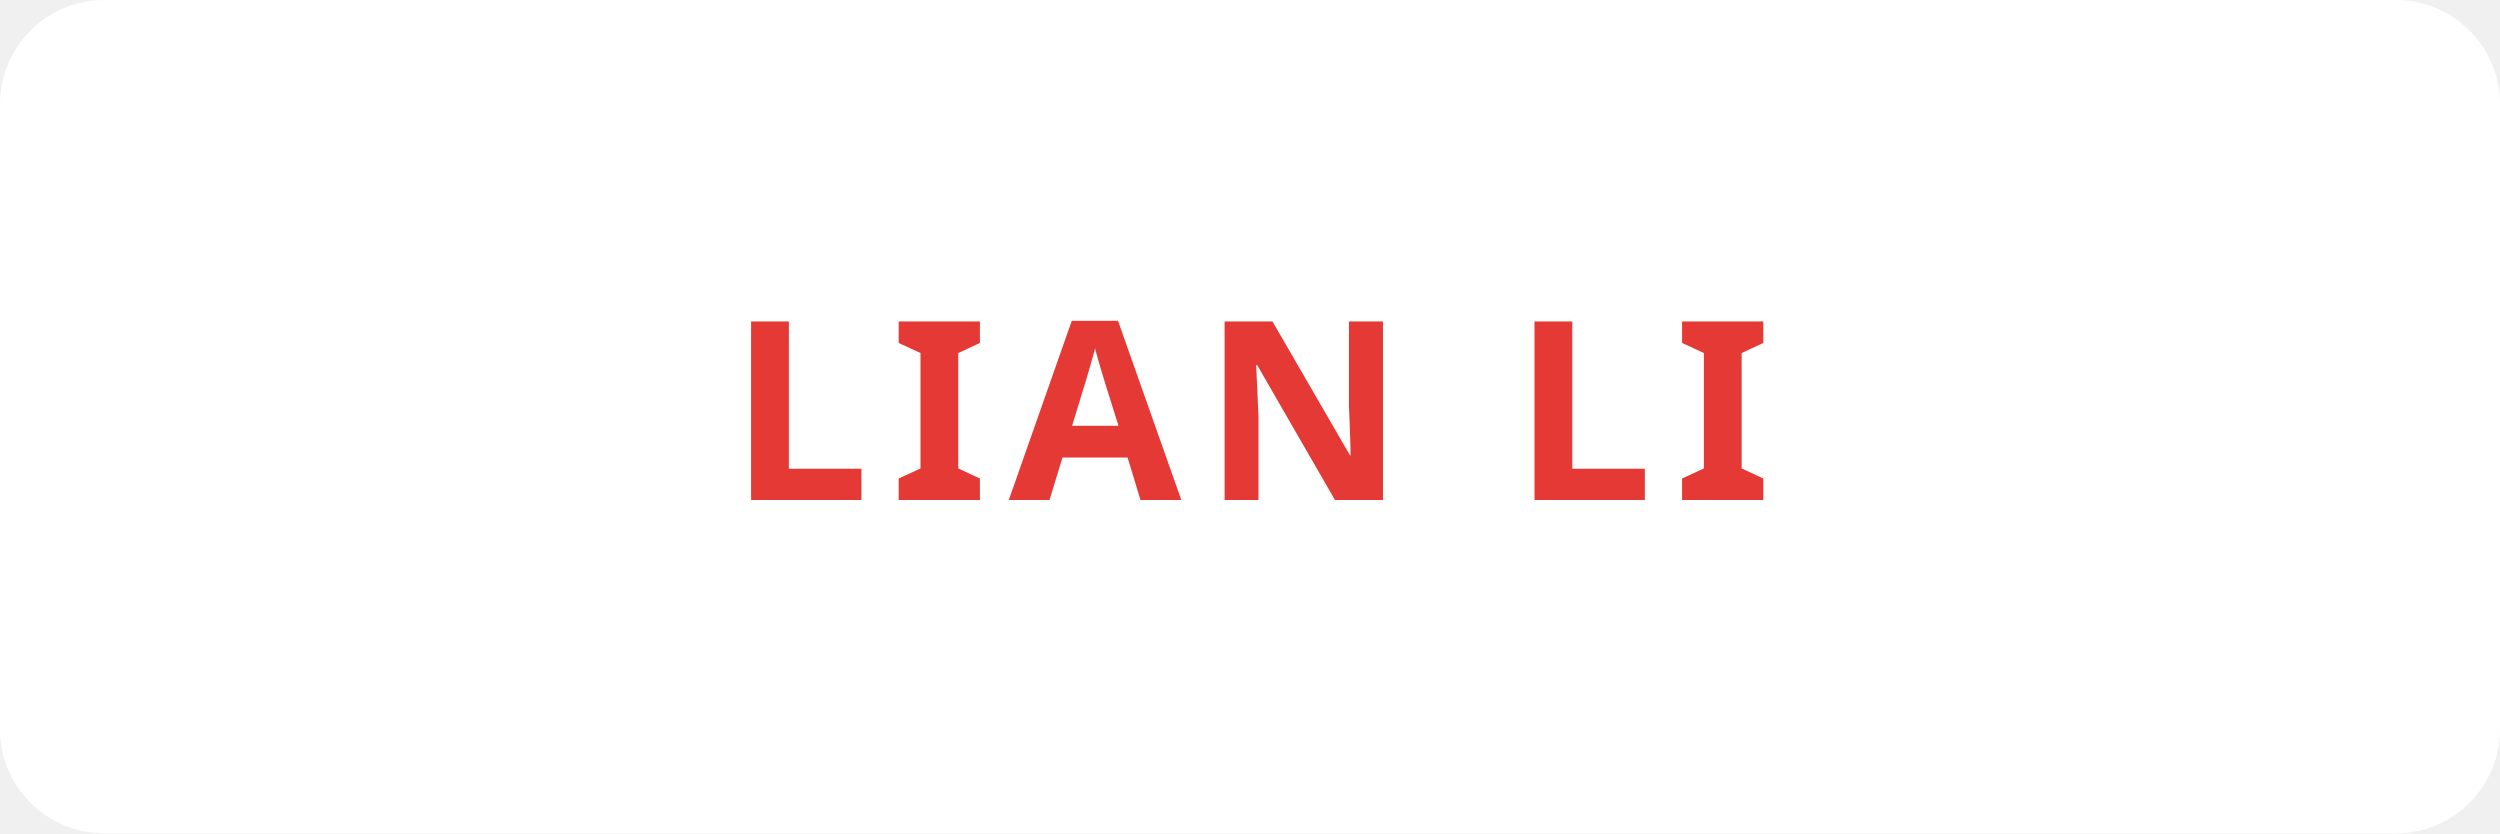
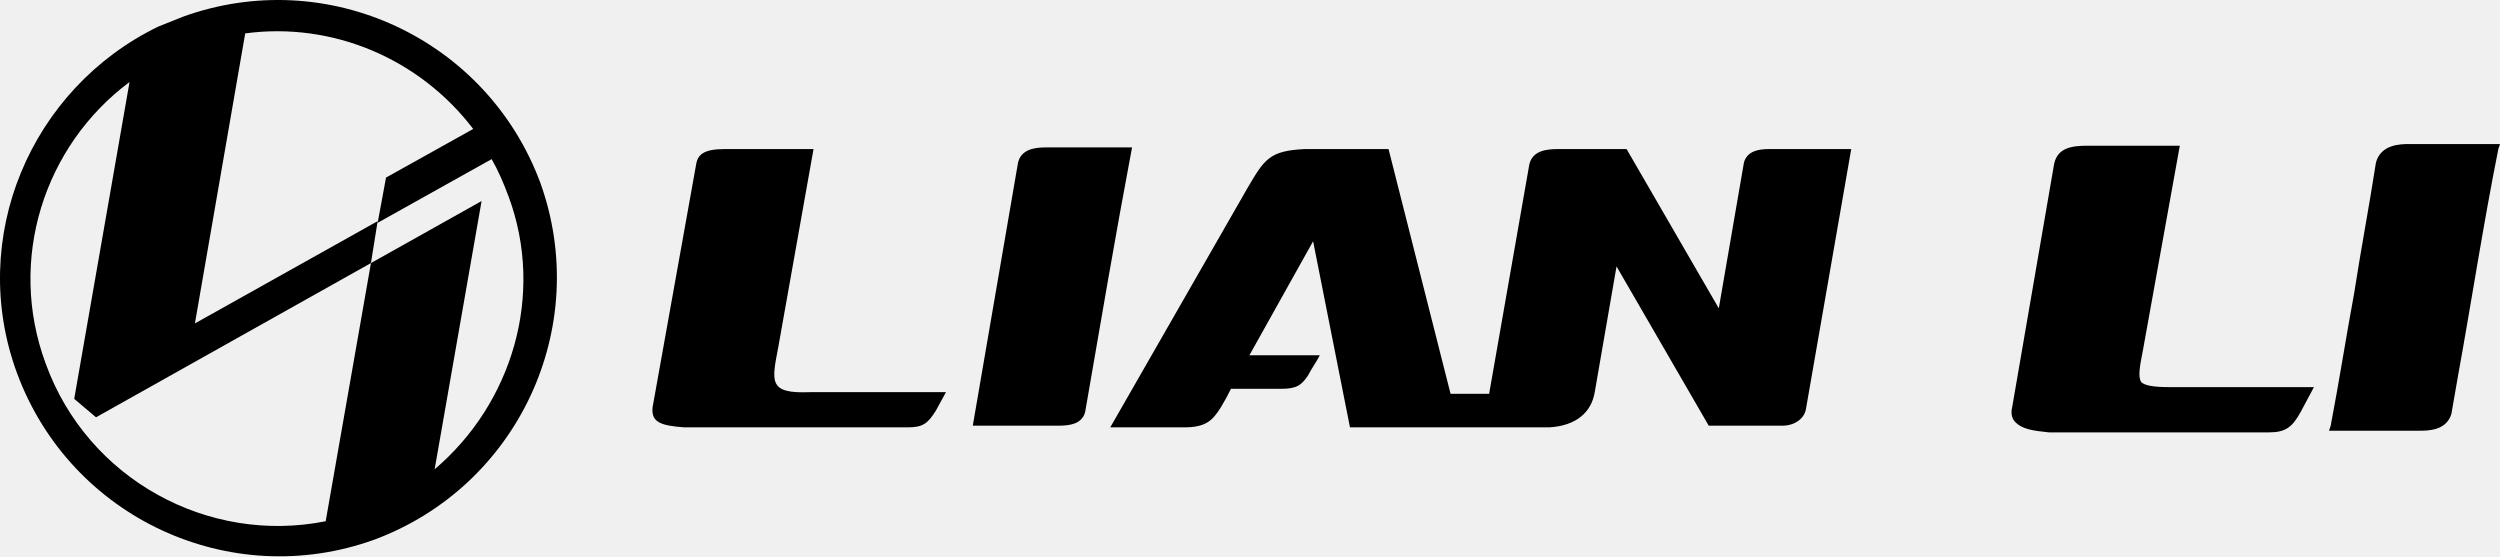
- <svg xmlns="http://www.w3.org/2000/svg" viewBox="0 0 240 80" width="240" height="80">
-   <rect width="240" height="80" rx="10" fill="#FFFFFF" />
-   <g transform="translate(45, 24)">
-     <text x="75" y="24" font-family="'Arial Black', sans-serif" font-size="24" font-weight="900" fill="#E53935" text-anchor="middle" letter-spacing="2">LIAN LI</text>
+ <svg xmlns="http://www.w3.org/2000/svg" version="1.1" id="圖層_1" x="0px" y="0px" width="481.056" height="107.047" viewBox="0 0 149.127 33.184" xml:space="preserve">
+   <defs id="defs19" />
+   <style type="text/css" id="style1">
+ 	.st0{fill-rule:evenodd;clip-rule:evenodd;fill:#FFFFFF;}
+ 	.st1{fill:#FFFFFF;}
+ </style>
+   <g id="g18" style="fill:#000000" transform="translate(-3.172543,-3.407981)">
+     <path class="st0" d="m 44.7,13.2 c 0.1,-0.6 0.5,-0.9 1.7,-0.9 h 5.3 l -2.1,11.8 c -0.4,2.1 -0.6,2.8 1.9,2.7 h 8.1 L 59,27.9 c -0.5,0.8 -0.8,1 -1.7,1 H 44 C 42.6,28.8 42,28.6 42.1,27.7 Z M 67.9,28 c -0.2,0.7 -0.9,0.8 -1.6,0.8 v 0 h -4.5 -0.6 c 0.9,-5.2 1.8,-10.5 2.7,-15.7 0.2,-0.8 1,-0.9 1.7,-0.9 h 5.1 c -1,5.3 -1.9,10.6 -2.8,15.8 M 96.1,12.3 c -0.7,0 -1.5,0.1 -1.7,0.9 -0.8,4.6 -1.6,9.1 -2.4,13.7 H 89.7 L 86,12.3 h -5 c -2.1,0.1 -2.4,0.6 -3.4,2.3 l -8.2,14.3 h 4.4 c 1.3,0 1.7,-0.4 2.2,-1.2 0.3,-0.5 0.4,-0.7 0.6,-1.1 h 3 c 0.9,0 1.2,-0.2 1.6,-0.8 0.2,-0.4 0.5,-0.8 0.7,-1.2 h -4.2 l 3.8,-6.8 2.2,11.1 h 11.9 c 1.6,-0.1 2.5,-0.9 2.7,-2.1 l 1.3,-7.5 5.5,9.5 h 4.4 c 0.7,0 1.3,-0.4 1.4,-1 l 2.7,-15.5 h -4.9 c -0.6,0 -1.3,0.1 -1.5,0.8 l -1.5,8.7 -5.5,-9.5 c -1.3,0 -2.7,0 -4.1,0" id="path1" style="fill:#000000" />
+     <path class="st0" d="m 126,13.2 c 0.1,-0.6 0.5,-0.9 1.7,-0.9 h 5.2 l -2.1,11.8 c -0.4,2.1 -0.6,2.8 1.9,2.7 h 8.1 l -0.6,1.1 c -0.5,0.8 -0.8,1 -1.7,1 h -13.1 c -1.4,-0.1 -2,-0.3 -1.9,-1.2 z M 149.1,28 c -0.2,0.7 -0.9,0.8 -1.6,0.8 v 0 h -4.5 -0.6 c 0.9,-5.2 1.8,-10.5 2.7,-15.7 0.2,-0.8 1,-0.9 1.7,-0.9 h 5.1 c -1,5.3 -1.9,10.6 -2.8,15.8" id="path2" style="fill:#000000" />
+     <path class="st1" d="m 138.5,29.2 h -13.1 c -1,-0.1 -1.6,-0.2 -2,-0.6 -0.2,-0.2 -0.3,-0.5 -0.2,-0.9 l 2.5,-14.5 c 0.2,-1 1.1,-1.1 2,-1.1 h 5.5 L 131,24.3 c -0.2,1 -0.3,1.6 -0.1,1.9 0.2,0.2 0.7,0.3 1.7,0.3 h 8.6 l -0.8,1.5 c -0.5,0.9 -0.9,1.2 -1.9,1.2 z M 127.7,12.6 c -1.2,0 -1.4,0.3 -1.4,0.7 v 0 l -2.5,14.5 c 0,0.3 0,0.4 0.1,0.5 0.2,0.3 0.9,0.3 1.5,0.4 h 13.1 c 0.8,0 1,-0.1 1.5,-0.9 l 0.4,-0.7 h -7.6 c -1.2,0 -1.8,-0.1 -2.2,-0.5 -0.4,-0.5 -0.3,-1.2 -0.1,-2.4 V 24 l 2,-11.5 h -4.8 z m 19.8,16.5 h -5.4 l 0.1,-0.3 c 0.5,-2.6 0.9,-5.2 1.4,-7.9 0.4,-2.6 0.9,-5.2 1.3,-7.8 0.3,-1.1 1.5,-1.1 2,-1.1 h 5.4 l -0.1,0.3 c -0.9,4.5 -1.6,9.1 -2.4,13.5 l -0.4,2.3 c -0.3,1 -1.4,1 -1.9,1 z m -4.8,-0.6 h 4.8 c 0.8,0 1.2,-0.2 1.3,-0.6 l 0.4,-2.3 c 0.7,-4.3 1.5,-8.7 2.3,-13.1 h -4.8 c -0.9,0 -1.3,0.2 -1.4,0.7 -0.4,2.6 -0.9,5.2 -1.3,7.8 -0.4,2.5 -0.8,5 -1.3,7.5 z" id="path3" style="fill:#000000" />
  </g>
+   <path class="st0" d="m 10.927,0.992 c 8.6,-3.1 18.1,1.3 21.3,9.9 3.1,8.6 -1.3,18.1 -9.9,21.3 -8.6,3.1 -18.1,-1.3 -21.3,-9.9 -3,-8.1 0.8,-17 8.4,-20.7 0.5,-0.2 1,-0.4 1.5,-0.6 m 3.7,1 -3,17.3 10.9,-6.1 -0.4,2.5 -16.4,9.2 -1.3,-1.1 3.3,-18.9 c -5.1,3.8 -7.3,10.6 -5,16.8 2.5,6.9 9.7,10.8 16.7,9.4 l 2.7,-15.4 6.6,-3.7 -2.8,16 c 4.6,-3.9 6.6,-10.4 4.4,-16.3 -0.3,-0.8 -0.6,-1.5 -1,-2.2 l -6.8,3.8 0.5,-2.7 5.2,-2.9 c -3.2,-4.2 -8.4,-6.4 -13.6,-5.7" id="path19" style="fill:#000000" />
</svg>
